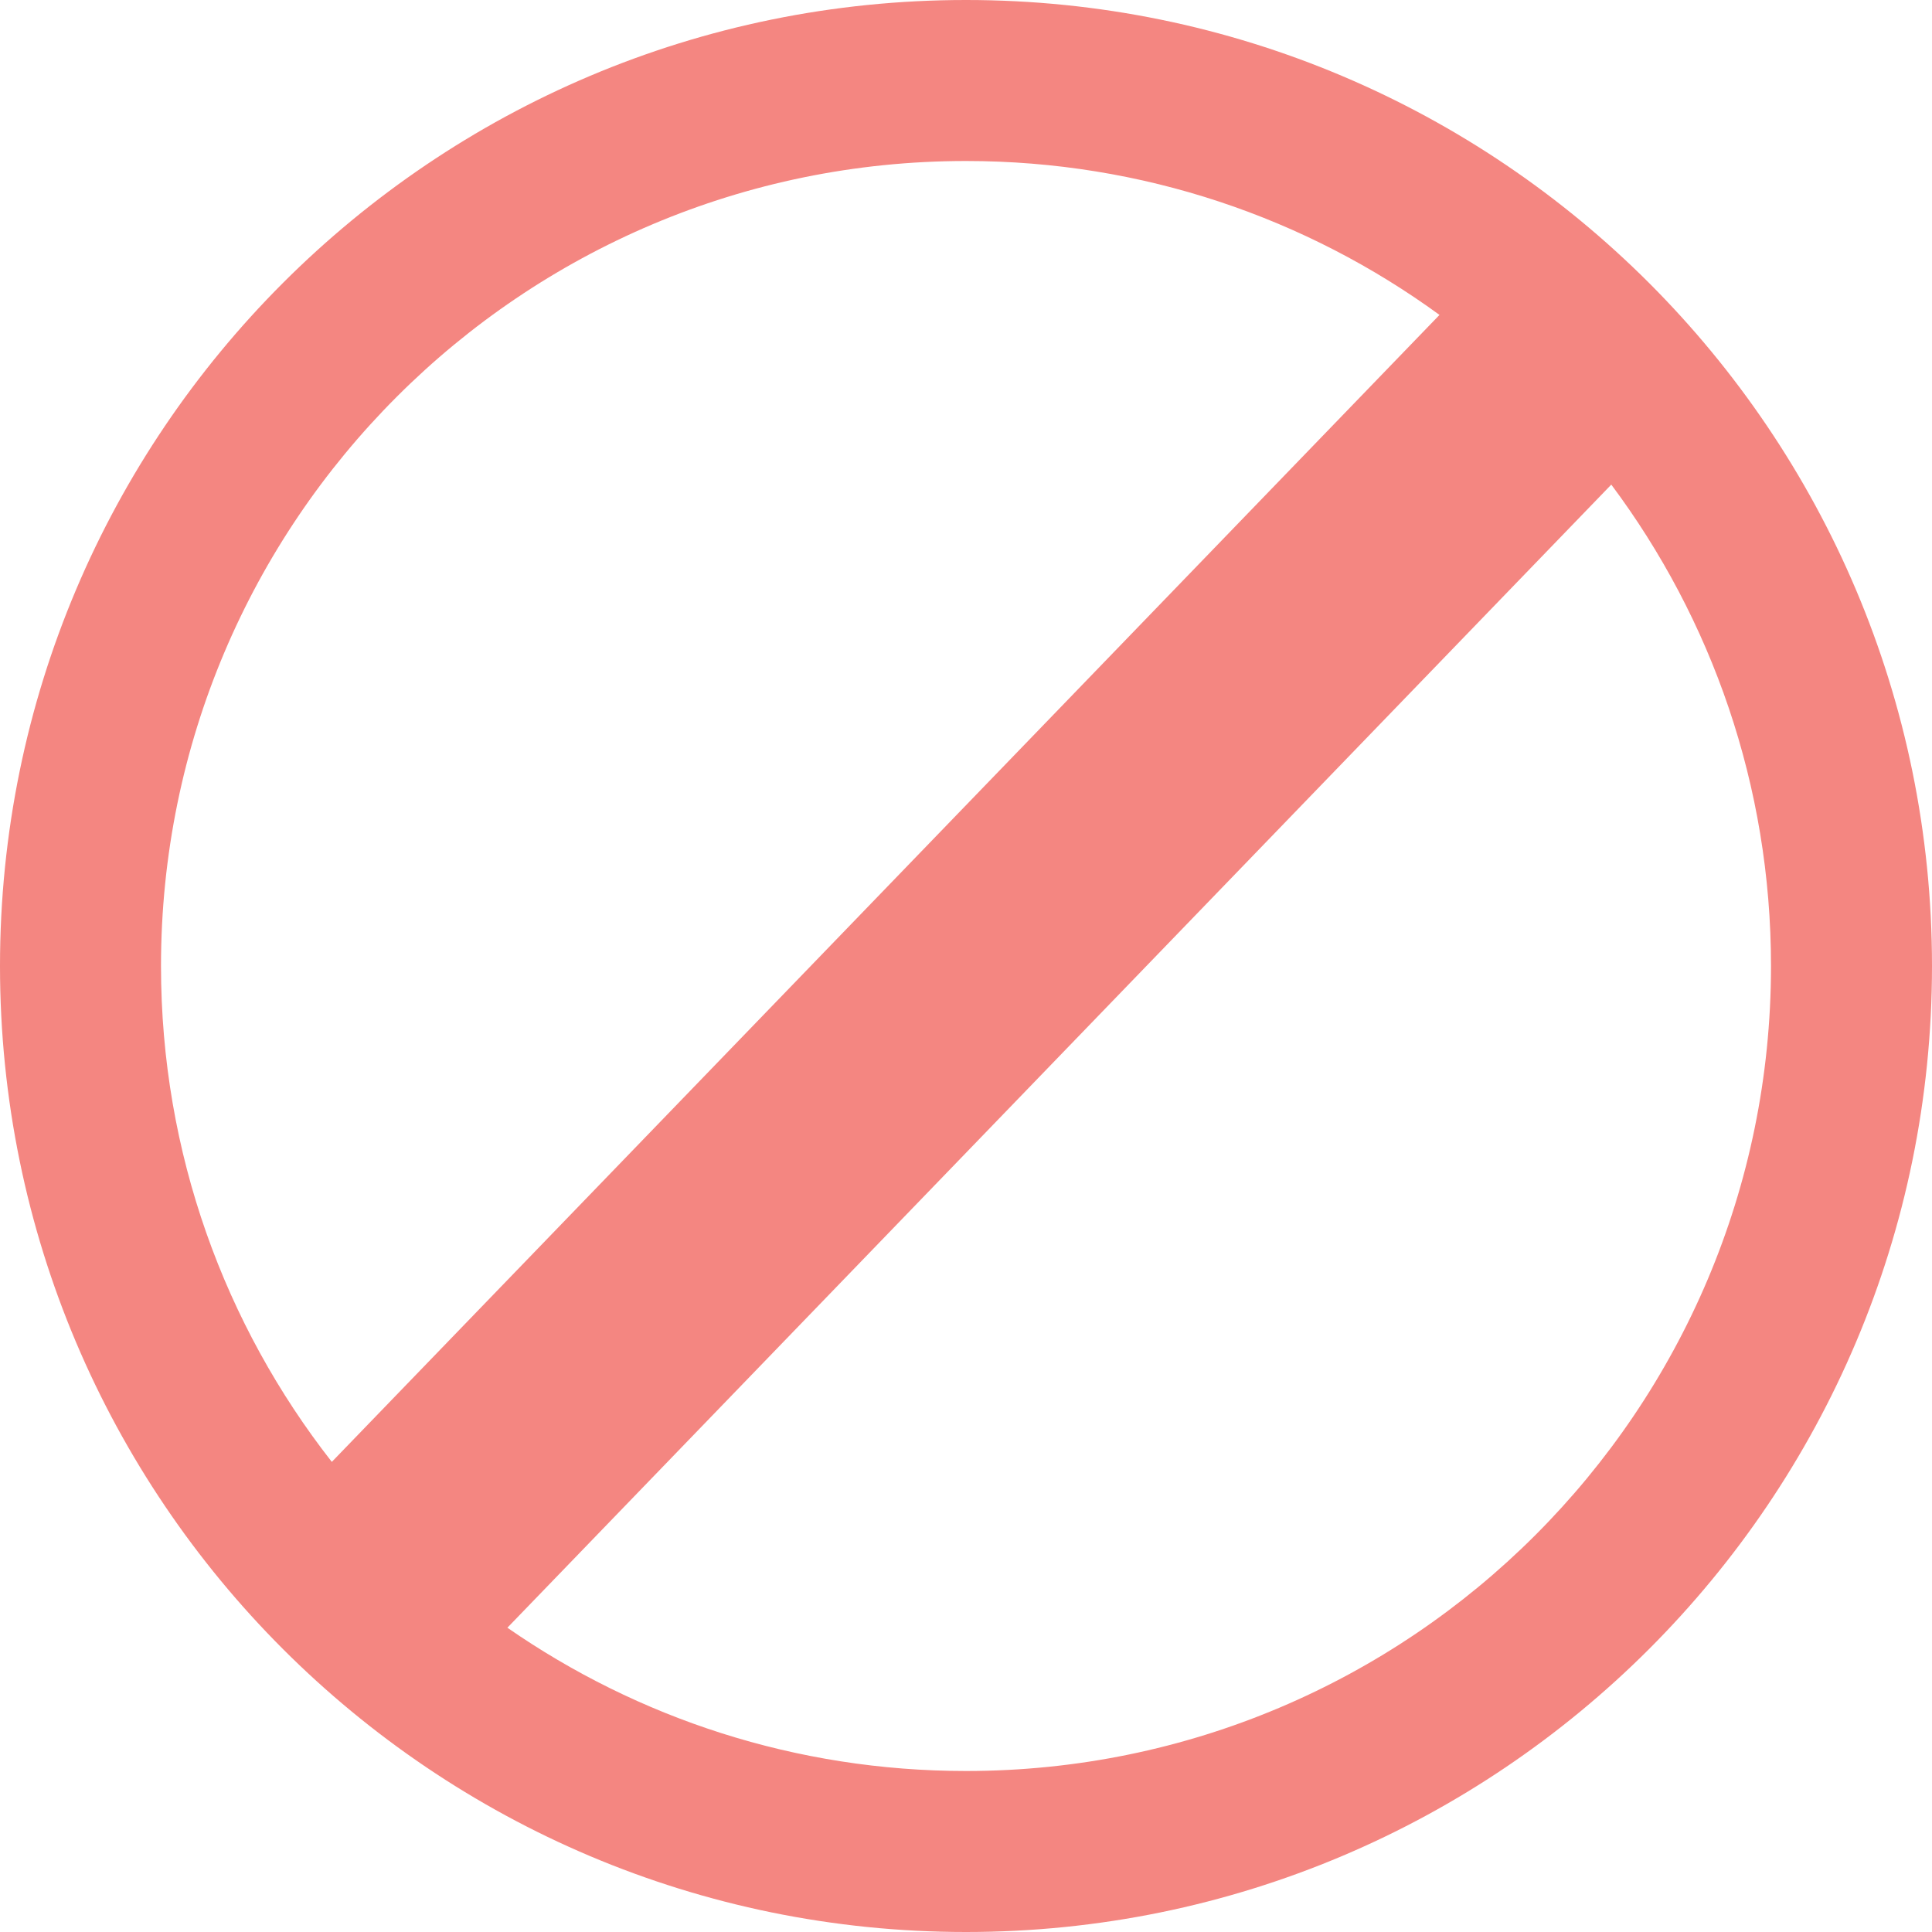
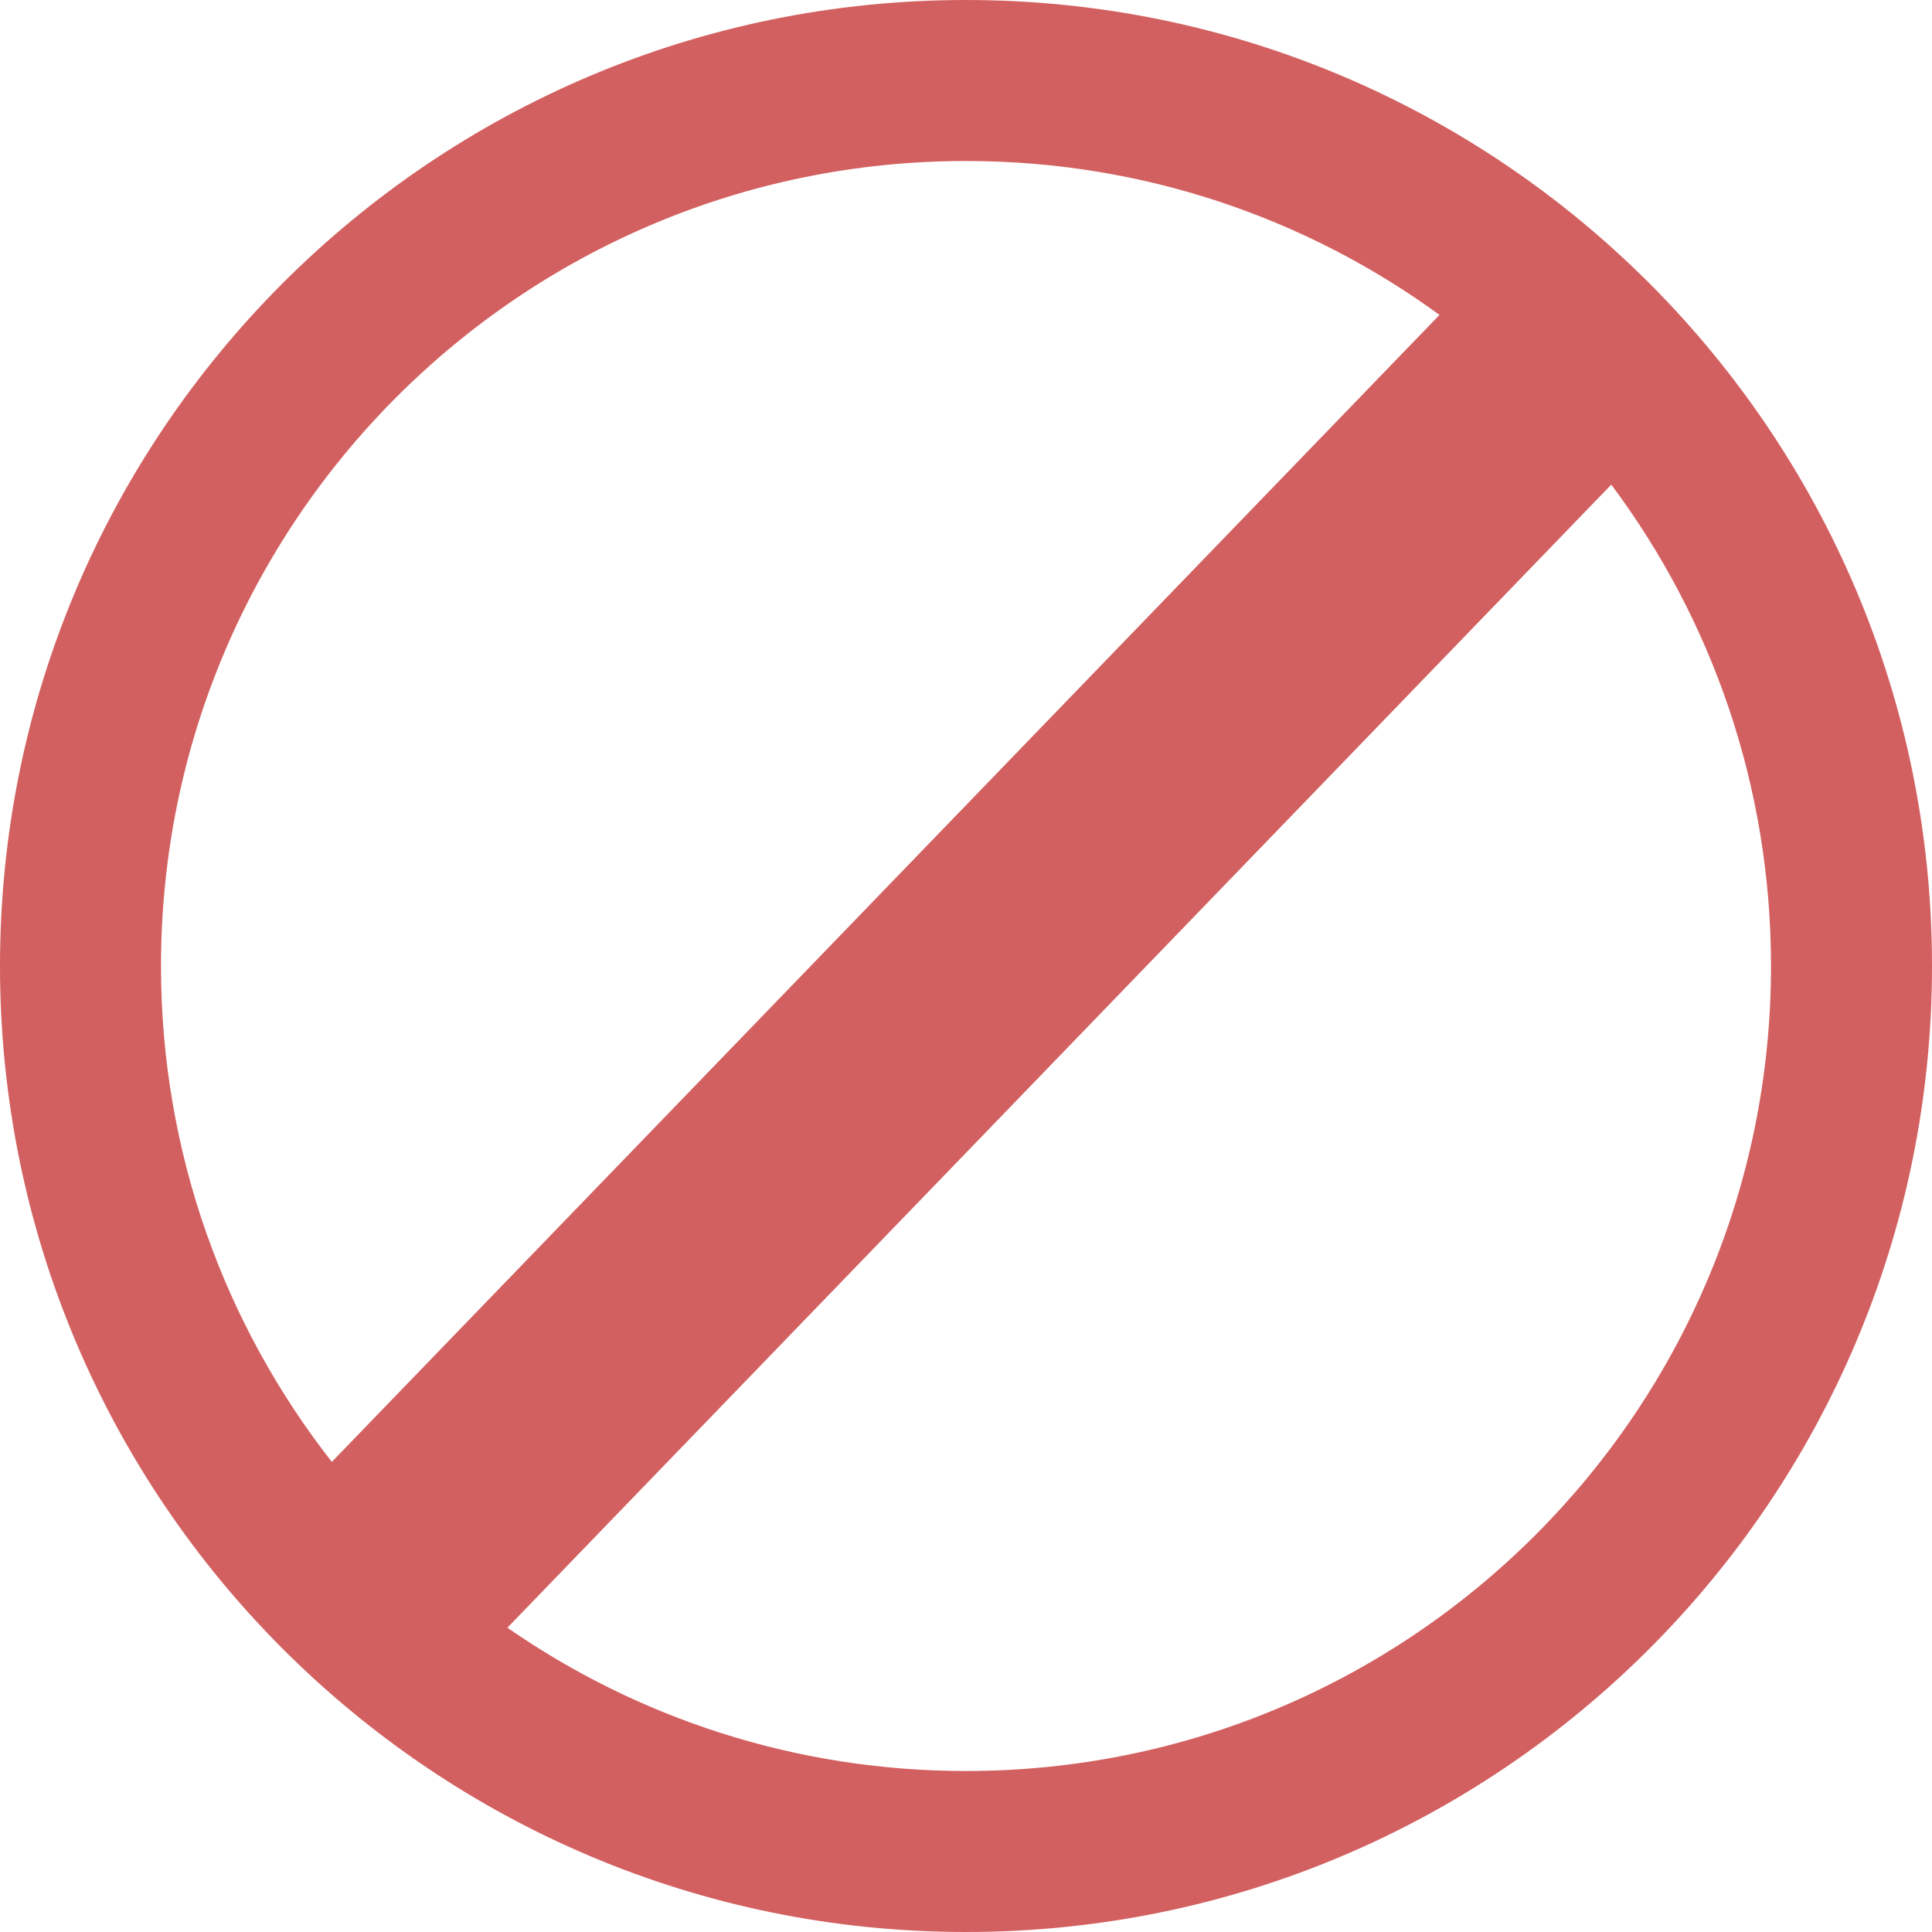
<svg xmlns="http://www.w3.org/2000/svg" width="24px" height="24px" viewBox="0 0 24 24" version="1.1">
  <g id="Page" stroke="none" stroke-width="1" fill="none" fill-rule="evenodd">
-     <g id="Errors" transform="translate(-44, -238)" fill="#F48681">
+     <g id="Errors" transform="translate(-44, -238)" fill="#d36060">
      <path d="M50.303,258.22 C51.92,259.342 53.883,260 56,260 C61.523,260 66,255.523 66,250 C66,247.758 65.262,245.688 64.016,244.02 L50.303,258.22 Z M48.122,256.16 L61.882,241.912 C60.231,240.709 58.198,240 56,240 C50.477,240 46,244.477 46,250 C46,252.324 46.793,254.462 48.122,256.16 Z M56,262 C49.373,262 44,256.627 44,250 C44,243.373 49.373,238 56,238 C62.627,238 68,243.373 68,250 C68,256.627 62.627,262 56,262 Z" id="none" />
    </g>
  </g>
</svg>
